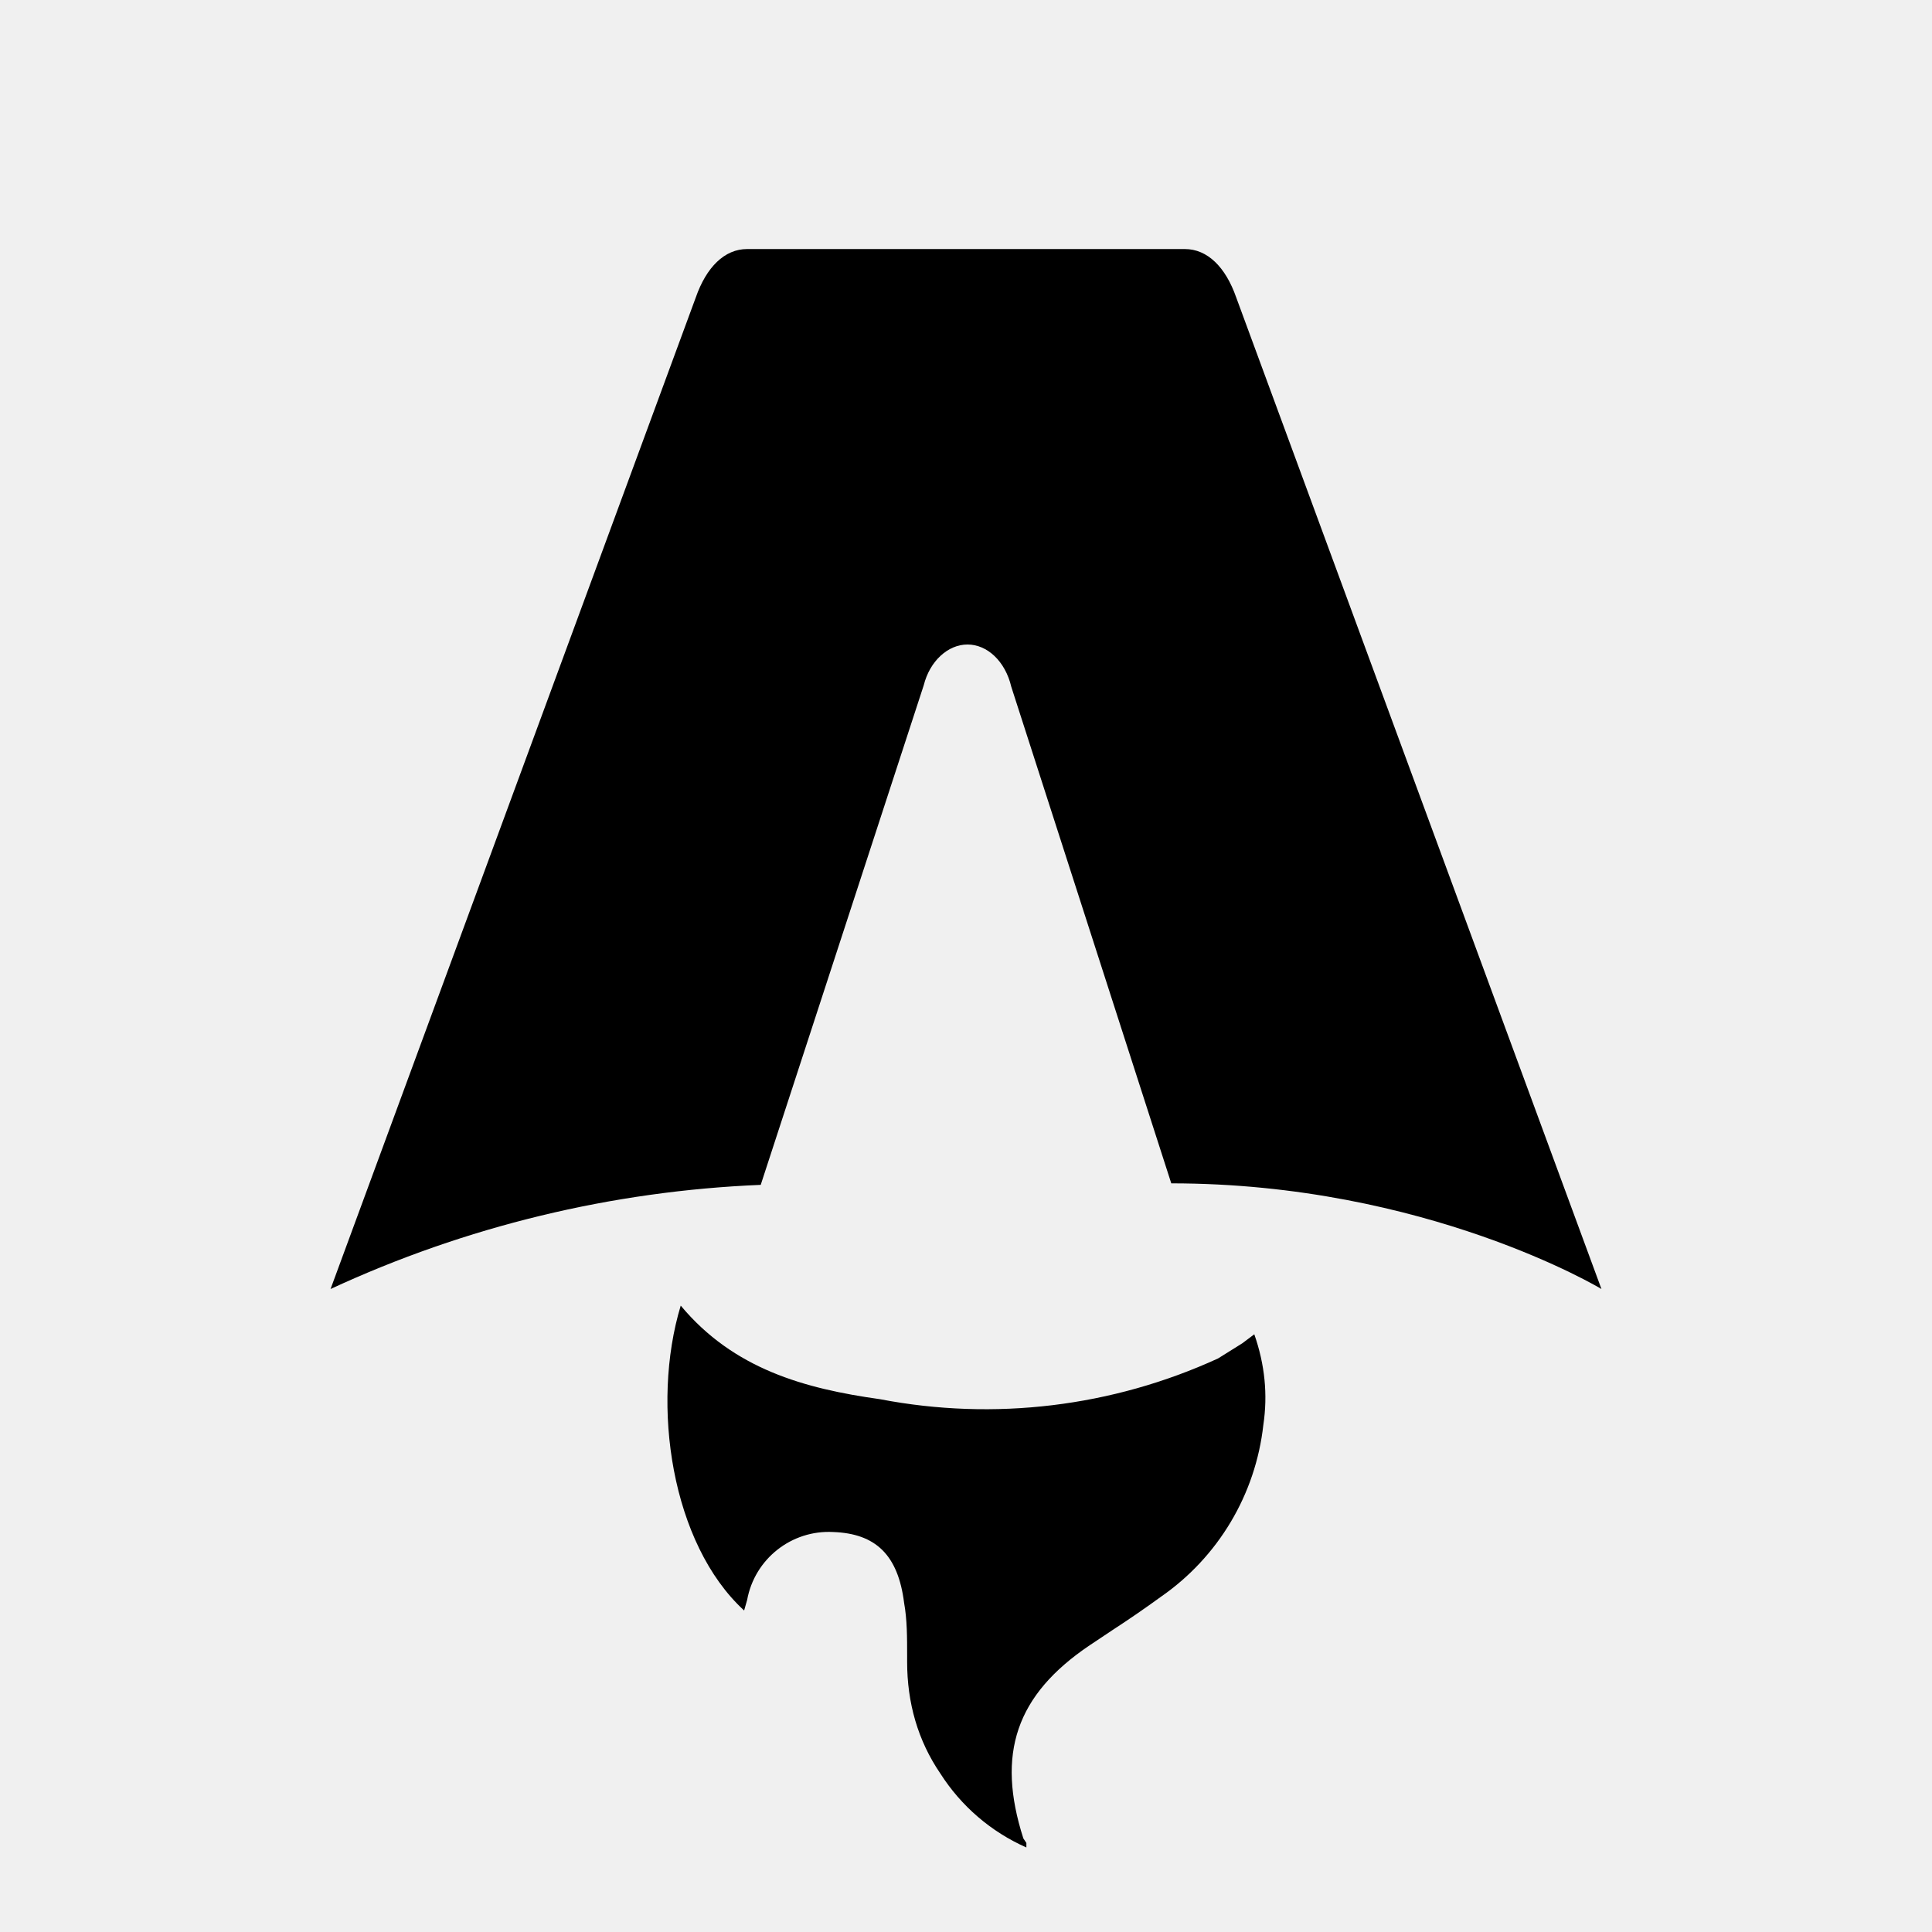
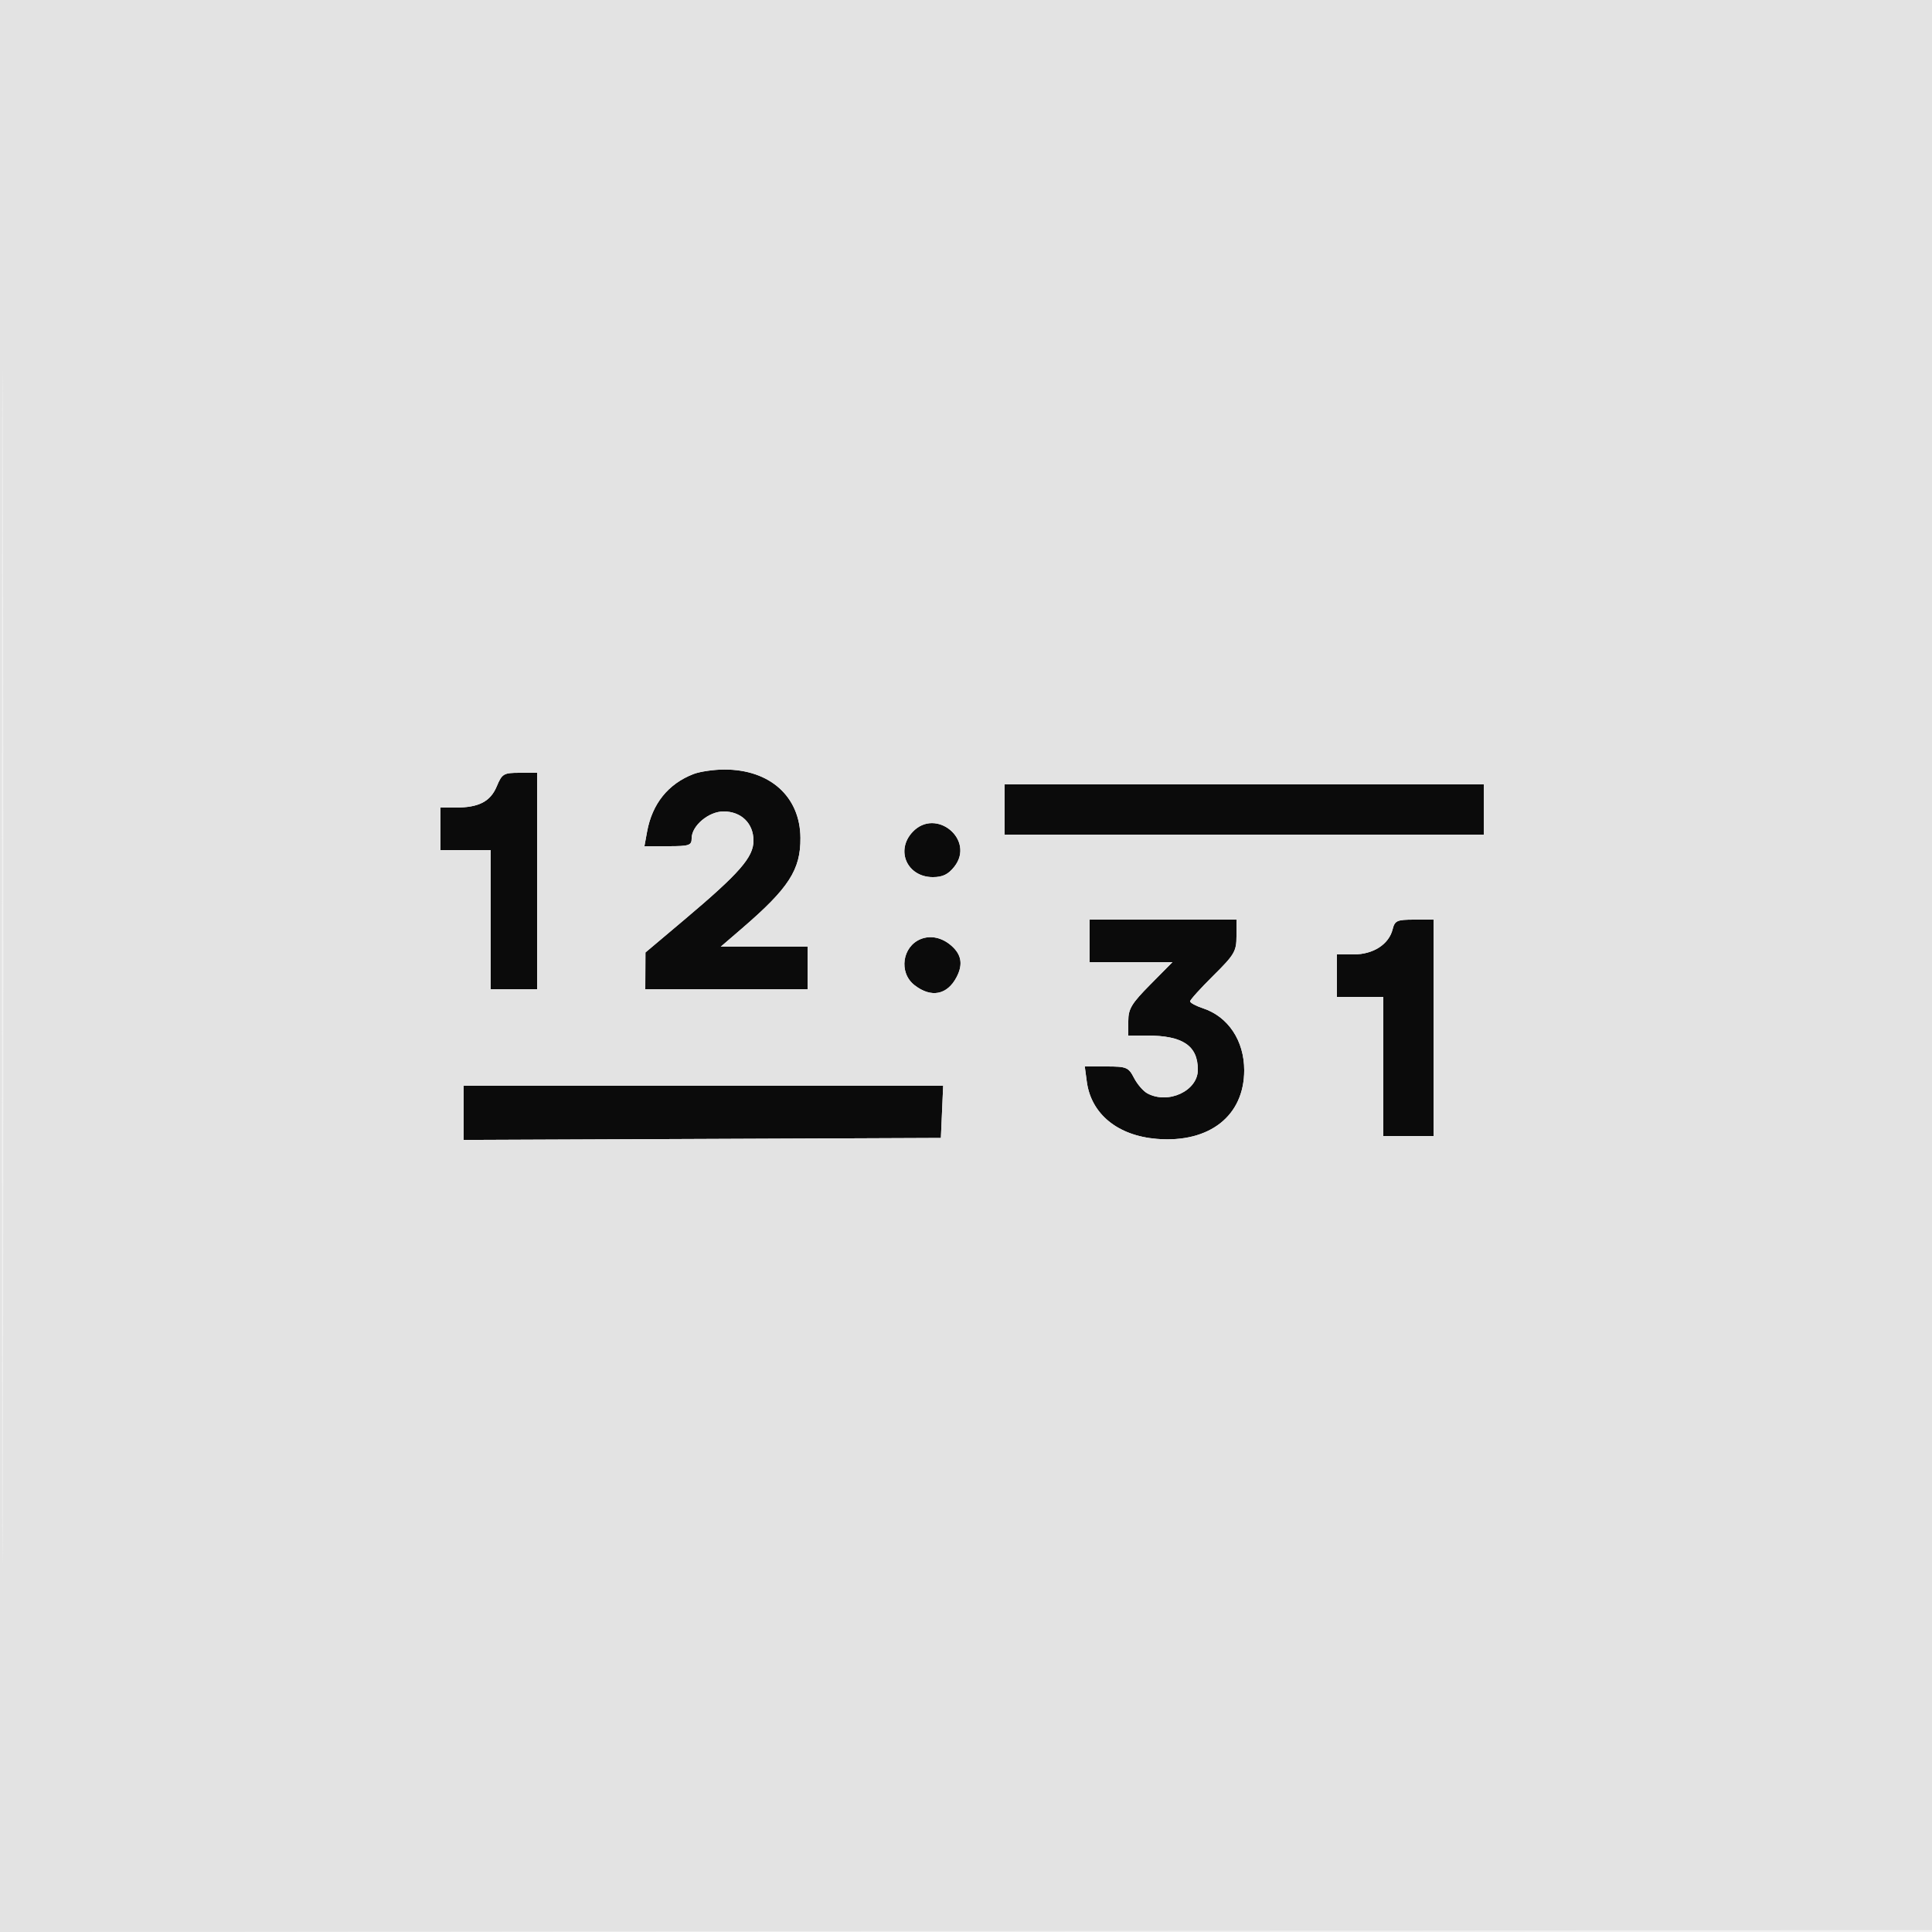
- <svg xmlns="http://www.w3.org/2000/svg" fill="none" viewBox="0 0 128 128">
-   <path d="M50.4 78.5a75.1 75.1 0 0 0-28.5 6.9l24.2-65.7c.7-2 1.9-3.2 3.4-3.2h29c1.5 0 2.7 1.2 3.4 3.2l24.2 65.7s-11.6-7-28.5-7L67 45.5c-.4-1.7-1.6-2.8-2.9-2.8-1.3 0-2.5 1.1-2.9 2.7L50.4 78.5Zm-1.1 28.2Zm-4.2-20.2c-2 6.6-.6 15.8 4.2 20.2a17.5 17.5 0 0 1 .2-.7 5.5 5.5 0 0 1 5.7-4.5c2.8.1 4.3 1.5 4.7 4.7.2 1.1.2 2.3.2 3.5v.4c0 2.7.7 5.2 2.2 7.4a13 13 0 0 0 5.7 4.9v-.3l-.2-.3c-1.8-5.6-.5-9.5 4.4-12.8l1.5-1a73 73 0 0 0 3.2-2.2 16 16 0 0 0 6.8-11.4c.3-2 .1-4-.6-6l-.8.6-1.6 1a37 37 0 0 1-22.4 2.7c-5-.7-9.7-2-13.2-6.2Z" />
-   <style>
-         path { fill: #000; }
-         @media (prefers-color-scheme: dark) {
-             path { fill: #FFF; }
-         }
-     </style>
+ <svg xmlns="http://www.w3.org/2000/svg" width="500" height="500" viewBox="0 0 500 500" version="1.1">
+   <path d="M 179.464 200.326 C 172.926 202.854, 168.785 208.004, 167.462 215.250 L 166.777 219 172.889 219 C 178.379 219, 179 218.792, 179 216.955 C 179 213.706, 183.404 210, 187.266 210 C 191.838 210, 195 213.091, 195 217.561 C 195 221.853, 191.403 225.966, 177.117 238.008 L 167.042 246.500 167.021 251.250 L 167 256 188 256 L 209 256 209 250.500 L 209 245 197.767 245 L 186.534 245 192.017 240.281 C 204.166 229.826, 207.216 225.099, 207.152 216.827 C 207.069 206.162, 199.276 199.152, 187.500 199.152 C 184.750 199.152, 181.134 199.680, 179.464 200.326 M 128.562 203.506 C 126.917 207.442, 123.904 209, 117.935 209 L 114 209 114 214.500 L 114 220 120.500 220 L 127 220 127 238 L 127 256 133 256 L 139 256 139 228 L 139 200 134.513 200 C 130.330 200, 129.928 200.237, 128.562 203.506 M 260 209.500 L 260 216 322 216 L 384 216 384 209.500 L 384 203 322 203 L 260 203 260 209.500 M 236.174 215.314 C 231.674 220.105, 234.773 227, 241.427 227 C 243.962 227, 245.409 226.295, 246.984 224.293 C 252.442 217.355, 242.228 208.871, 236.174 215.314 M 282 243.500 L 282 249 292.719 249 L 303.437 249 297.719 254.779 C 292.820 259.729, 292 261.092, 292 264.279 L 292 268 296.851 268 C 306.104 268, 310 270.626, 310 276.862 C 310 282.301, 302.367 285.872, 296.945 282.970 C 295.886 282.404, 294.329 280.604, 293.485 278.970 C 292.059 276.212, 291.548 276, 286.343 276 L 280.737 276 281.267 279.953 C 282.389 288.316, 289.279 293.932, 299.418 294.745 C 313.014 295.837, 322 288.769, 322 276.984 C 322 269.332, 317.854 263.097, 311.335 260.946 C 309.501 260.340, 308 259.528, 308 259.141 C 308 258.754, 310.700 255.766, 314 252.500 C 319.474 247.083, 320 246.188, 320 242.281 L 320 238 301 238 L 282 238 282 243.500 M 360.407 240.516 C 359.434 244.393, 355.397 247, 350.365 247 L 346 247 346 252.500 L 346 258 352 258 L 358 258 358 276 L 358 294 364.500 294 L 371 294 371 266 L 371 238 366.019 238 C 361.532 238, 360.976 238.249, 360.407 240.516 M 238.315 243.016 C 233.488 244.941, 232.534 251.702, 236.635 254.927 C 240.956 258.326, 245.162 257.521, 247.589 252.829 C 249.265 249.587, 248.835 247.041, 246.224 244.750 C 243.816 242.636, 240.882 241.993, 238.315 243.016 M 120 288.008 L 120 295.015 181.750 294.758 L 243.500 294.500 243.796 287.750 L 244.091 281 182.046 281 L 120 281 120 288.008" stroke="none" fill="#0b0b0b" fill-rule="evenodd" />
+   <path d="M 0 250.002 L 0 500.004 250.250 499.752 L 500.500 499.500 500.752 249.750 L 501.004 0 250.502 0 L 0 0 0 250.002 M 0.492 250.500 C 0.492 388, 0.608 444.101, 0.750 375.170 C 0.892 306.238, 0.892 193.738, 0.750 125.170 C 0.608 56.601, 0.492 113, 0.492 250.500 M 179.464 200.326 C 172.926 202.854, 168.785 208.004, 167.462 215.250 L 166.777 219 172.889 219 C 178.379 219, 179 218.792, 179 216.955 C 179 213.706, 183.404 210, 187.266 210 C 191.838 210, 195 213.091, 195 217.561 C 195 221.853, 191.403 225.966, 177.117 238.008 L 167.042 246.500 167.021 251.250 L 167 256 188 256 L 209 256 209 250.500 L 209 245 197.767 245 L 186.534 245 192.017 240.281 C 204.166 229.826, 207.216 225.099, 207.152 216.827 C 207.069 206.162, 199.276 199.152, 187.500 199.152 C 184.750 199.152, 181.134 199.680, 179.464 200.326 M 128.562 203.506 C 126.917 207.442, 123.904 209, 117.935 209 L 114 209 114 214.500 L 114 220 120.500 220 L 127 220 127 238 L 127 256 133 256 L 139 256 139 228 L 139 200 134.513 200 C 130.330 200, 129.928 200.237, 128.562 203.506 M 260 209.500 L 260 216 322 216 L 384 216 384 209.500 L 384 203 322 203 L 260 203 260 209.500 M 236.174 215.314 C 231.674 220.105, 234.773 227, 241.427 227 C 243.962 227, 245.409 226.295, 246.984 224.293 C 252.442 217.355, 242.228 208.871, 236.174 215.314 M 282 243.500 L 282 249 292.719 249 L 303.437 249 297.719 254.779 C 292.820 259.729, 292 261.092, 292 264.279 L 292 268 296.851 268 C 306.104 268, 310 270.626, 310 276.862 C 310 282.301, 302.367 285.872, 296.945 282.970 C 295.886 282.404, 294.329 280.604, 293.485 278.970 C 292.059 276.212, 291.548 276, 286.343 276 L 280.737 276 281.267 279.953 C 282.389 288.316, 289.279 293.932, 299.418 294.745 C 313.014 295.837, 322 288.769, 322 276.984 C 322 269.332, 317.854 263.097, 311.335 260.946 C 309.501 260.340, 308 259.528, 308 259.141 C 308 258.754, 310.700 255.766, 314 252.500 C 319.474 247.083, 320 246.188, 320 242.281 L 320 238 301 238 L 282 238 282 243.500 M 360.407 240.516 C 359.434 244.393, 355.397 247, 350.365 247 L 346 247 346 252.500 L 346 258 352 258 L 358 258 358 276 L 358 294 364.500 294 L 371 294 371 266 L 371 238 366.019 238 C 361.532 238, 360.976 238.249, 360.407 240.516 M 238.315 243.016 C 233.488 244.941, 232.534 251.702, 236.635 254.927 C 240.956 258.326, 245.162 257.521, 247.589 252.829 C 249.265 249.587, 248.835 247.041, 246.224 244.750 C 243.816 242.636, 240.882 241.993, 238.315 243.016 M 120 288.008 L 120 295.015 181.750 294.758 L 243.500 294.500 243.796 287.750 L 244.091 281 182.046 281 L 120 281 120 288.008" stroke="none" fill="#e3e3e3" fill-rule="evenodd" />
</svg>
